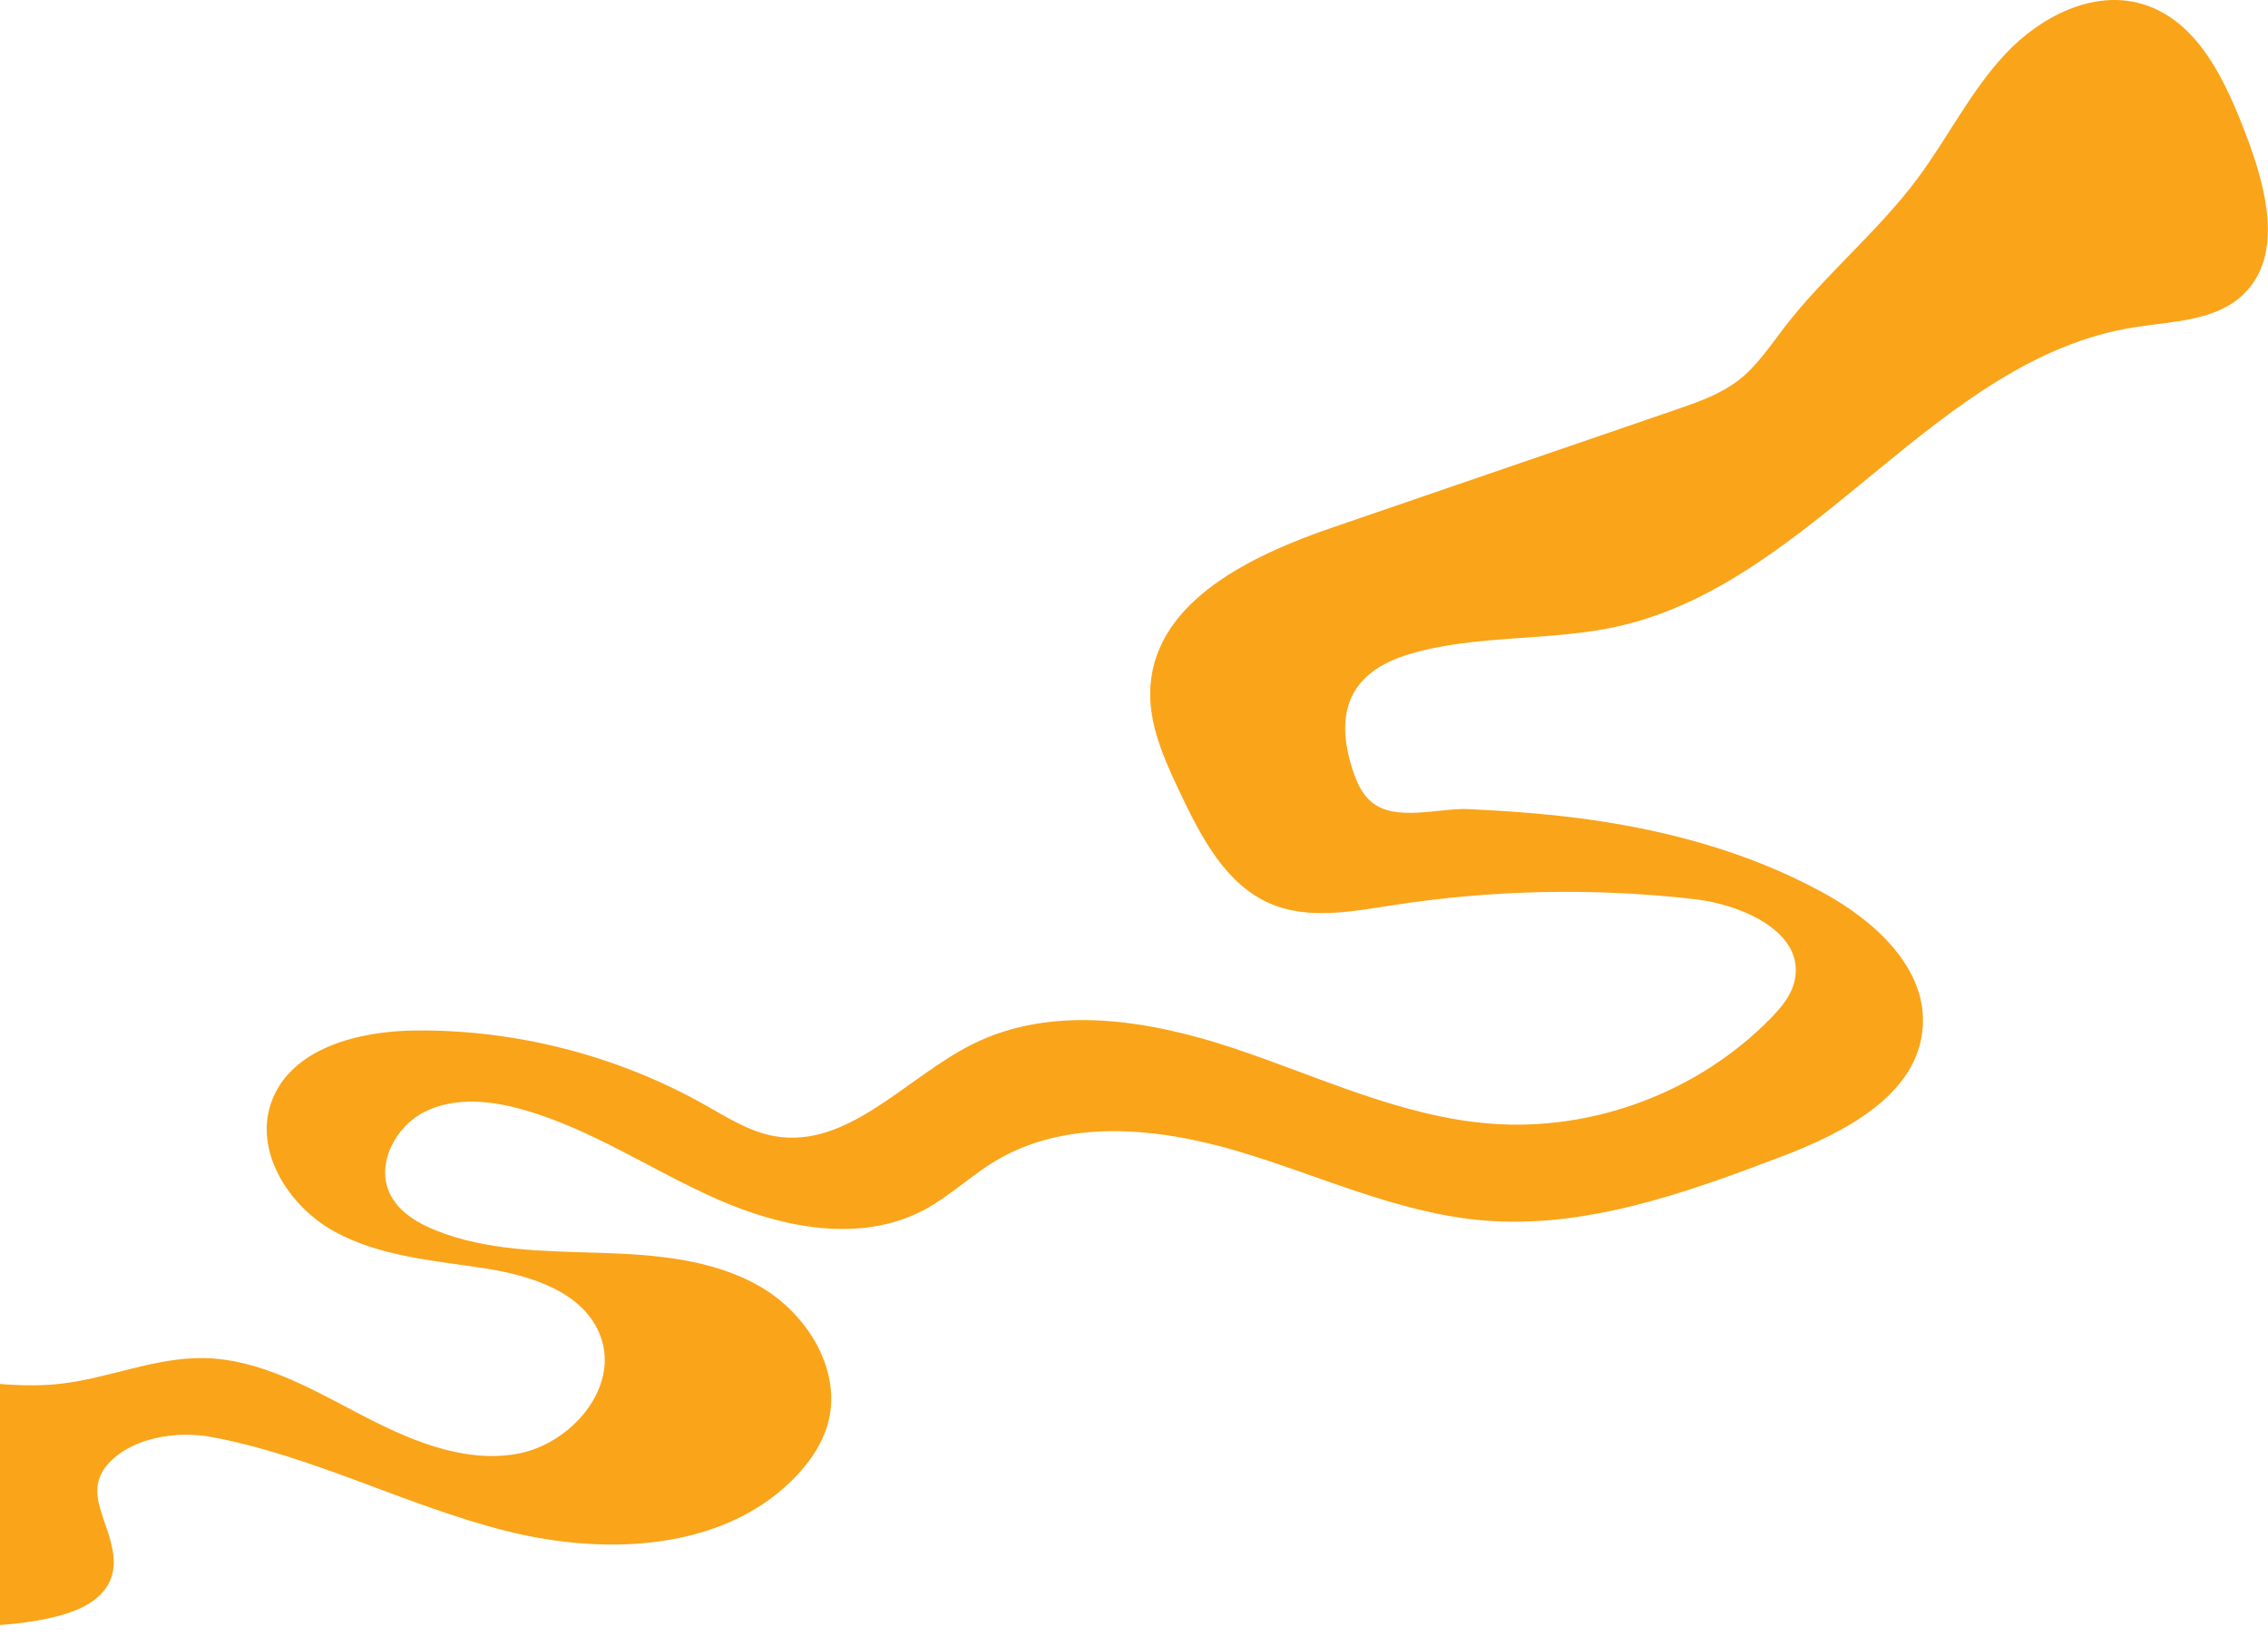
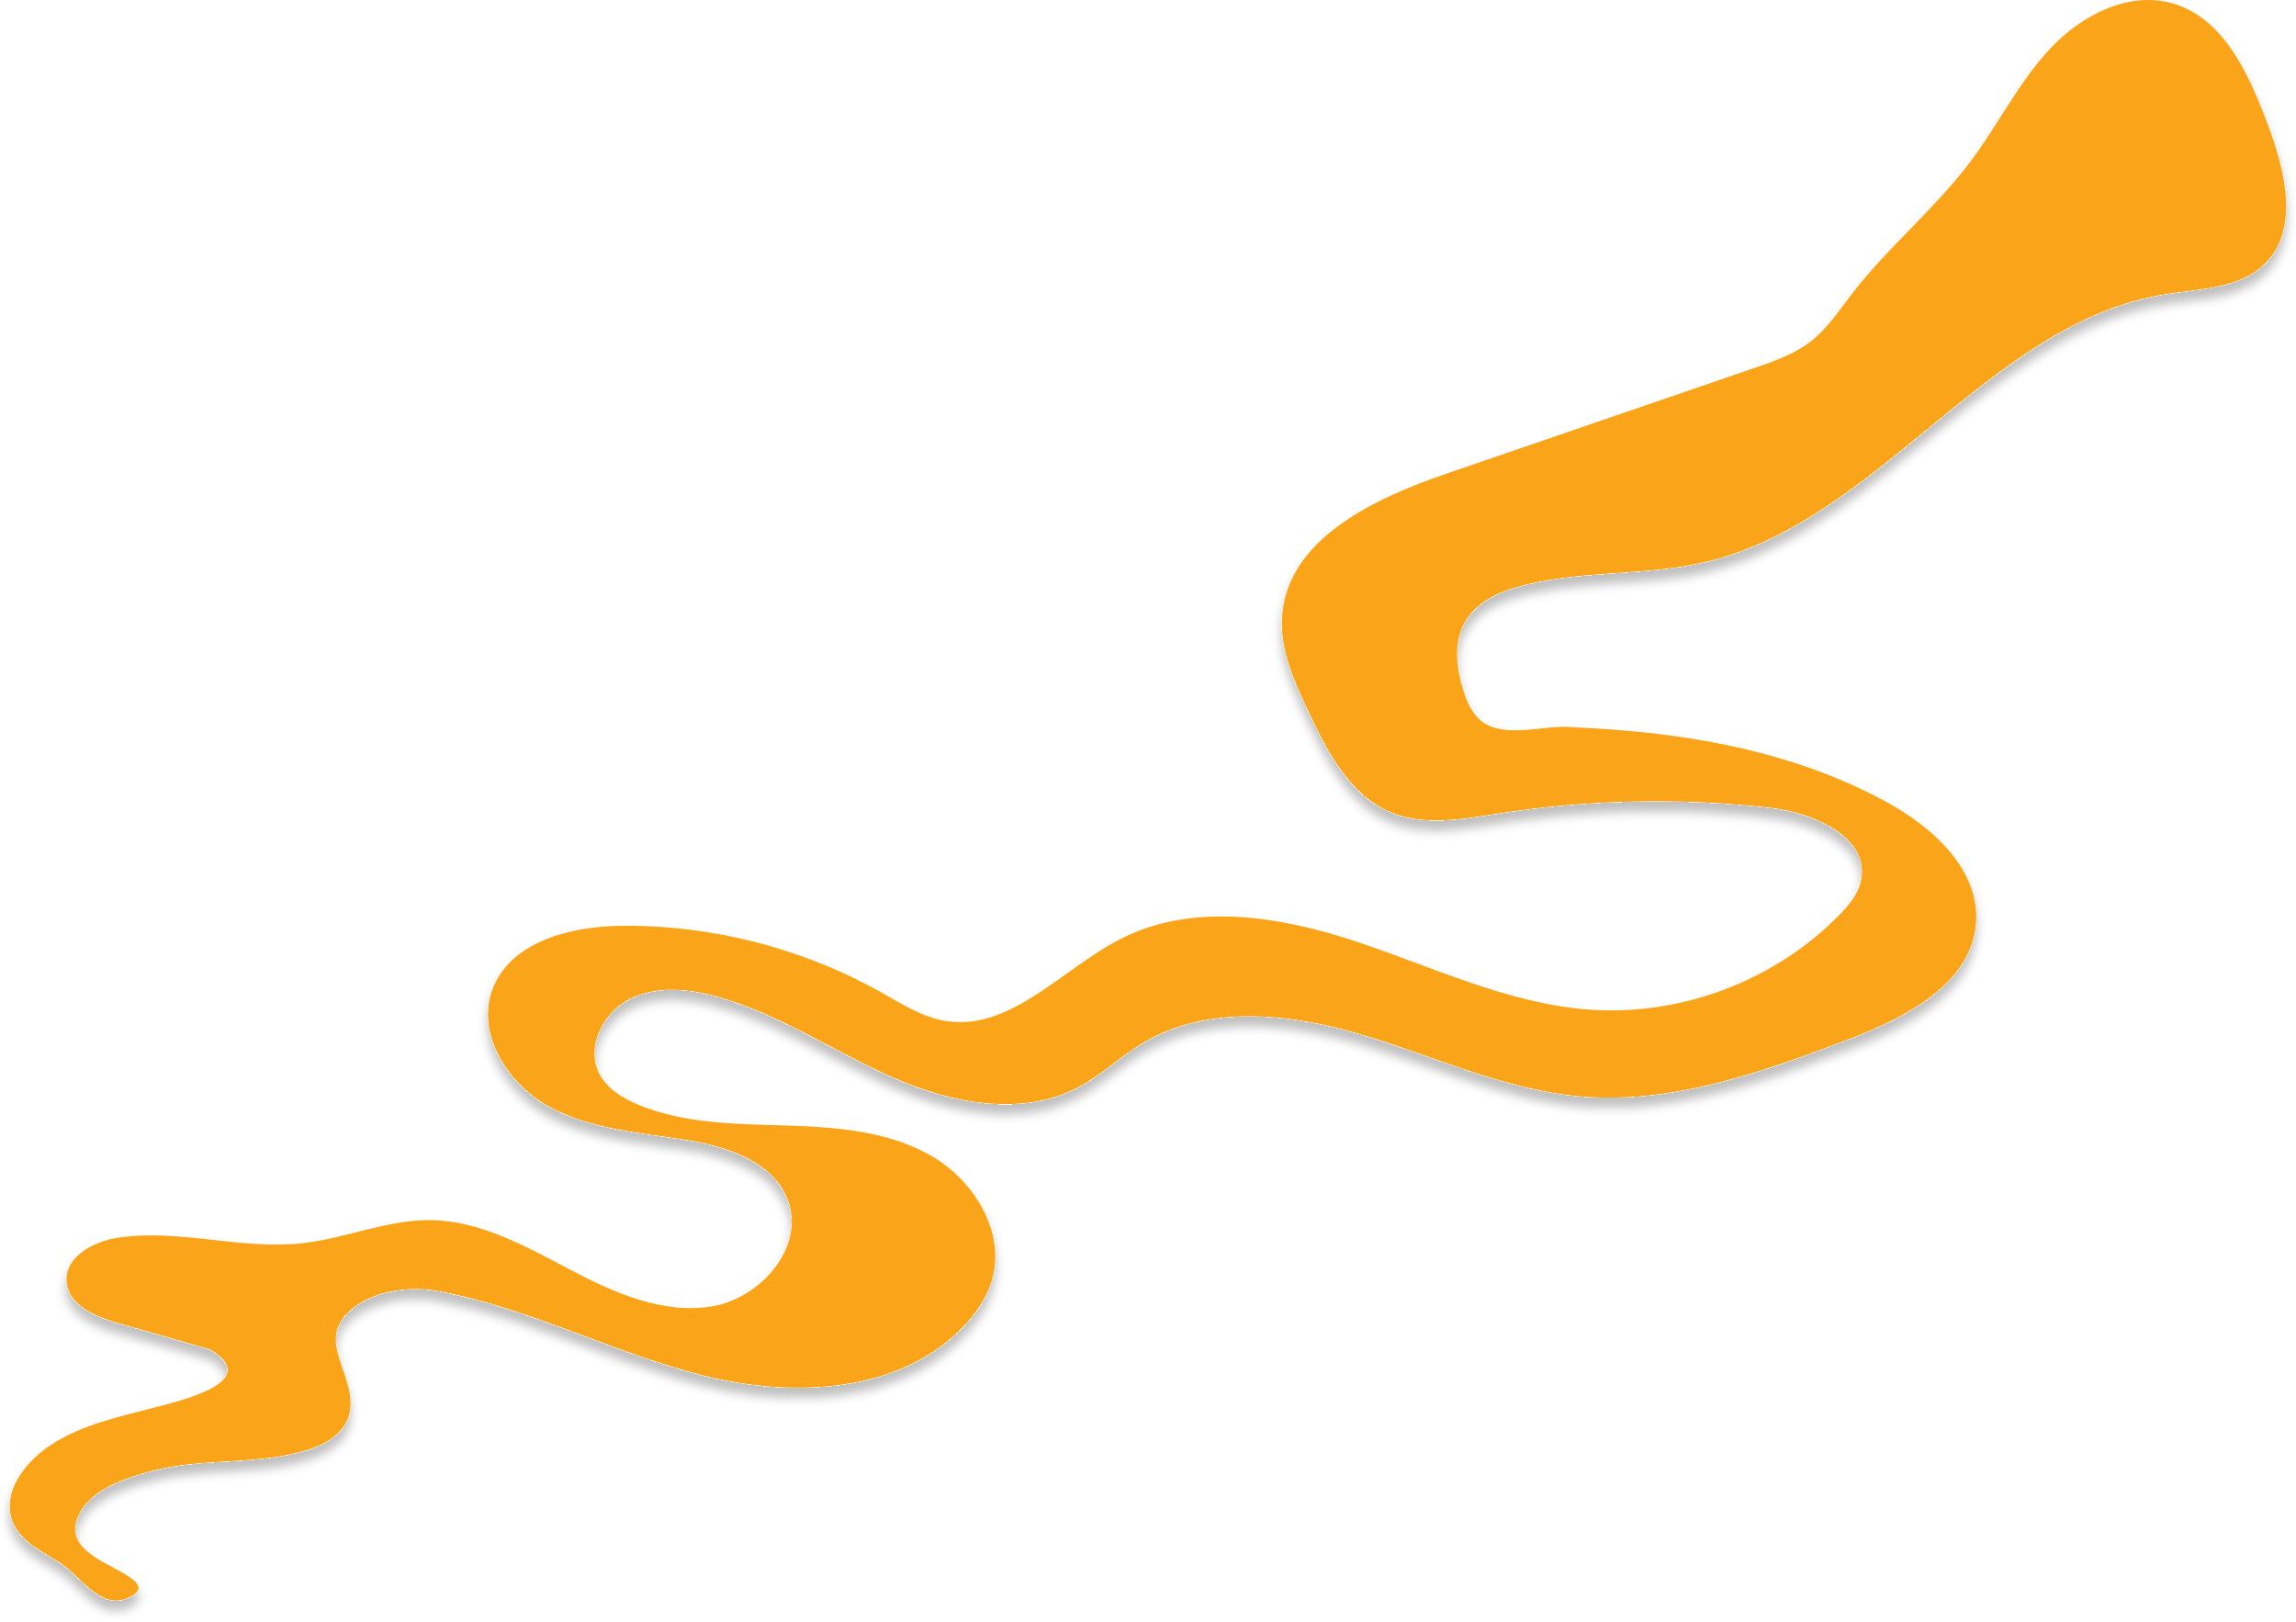
- <svg xmlns="http://www.w3.org/2000/svg" width="837" height="607" viewBox="0 0 837 607" fill="none">
-   <path d="M-33.444 549.088C-40.142 547.174 -46.833 545.254 -53.543 543.377C-62.871 540.726 -74.026 535.944 -74.67 526.263C-75.338 516.136 -63.682 509.856 -53.661 508.326C-28.616 504.51 -3.075 513.374 22.099 510.593C39.983 508.617 57.117 500.819 75.111 501.091C95.507 501.407 114.115 511.968 132.177 521.451C150.24 530.933 170.215 539.84 190.339 536.514C210.463 533.188 228.718 512.178 221.63 493.046C215.65 476.904 196.337 470.717 179.339 468.06C160.28 465.087 140.361 463.699 123.449 454.421C106.538 445.136 93.632 424.814 100.15 406.647C107.312 386.697 132.351 380.385 153.533 380.212C190.661 379.908 227.82 389.484 260.182 407.688C268.402 412.315 276.573 417.58 285.864 419.209C312.946 423.959 334.233 397.648 358.808 385.322C388.353 370.494 423.989 376.335 455.348 386.784C486.707 397.233 517.236 412.067 550.192 414.6C588.02 417.511 626.837 402.919 653.387 375.808C657.354 371.751 661.198 367.18 662.356 361.624C666.045 343.978 643.031 333.758 625.129 331.726C588.112 327.527 550.533 328.307 513.727 334.031C498.765 336.359 482.881 339.394 468.948 333.479C452.439 326.474 443.364 309.001 435.651 292.798C429.653 280.187 423.543 266.833 424.583 252.903C426.942 221.469 461.971 204.851 491.77 194.625C533.987 180.144 576.209 165.663 618.431 151.175C626.658 148.351 635.064 145.44 641.898 140.057C648.602 134.78 653.356 127.484 658.568 120.72C673.498 101.346 692.83 85.681 707.482 66.09C718.797 50.959 727.209 33.616 740.14 19.841C753.071 6.065 772.601 -3.919 790.695 1.501C811.4 7.701 821.602 30.426 829.24 50.661C836.482 69.838 842.703 94.26 828.002 108.531C817.702 118.527 801.731 118.515 787.562 120.77C714.526 132.371 669.908 214.328 597.843 230.94C572.402 236.799 545.382 233.907 520.337 241.29C497.595 247.998 492.426 263.241 499.223 284.158C500.641 288.524 502.584 292.928 506.1 295.876C515.07 303.402 531.127 298.013 541.953 298.534C557.292 299.264 572.6 300.379 587.809 302.584C617.212 306.846 646.212 314.892 672.415 329.156C691.821 339.636 711.357 357.338 709.561 379.326C707.537 404.17 680.561 417.957 657.274 426.815C621.774 440.311 584.652 453.609 546.819 450.246C515.905 447.502 487.177 433.832 457.44 424.95C427.703 416.062 393.701 412.445 367.133 428.493C358.071 433.962 350.327 441.488 340.98 446.449C317.675 458.812 288.804 453.12 264.669 442.473C240.534 431.825 218.306 416.539 192.914 409.391C181.097 406.065 167.944 404.709 156.925 410.116C145.907 415.523 138.547 429.614 143.982 440.633C147.201 447.155 153.929 451.187 160.67 453.913C179.637 461.581 200.677 461.612 221.122 462.25C241.568 462.894 262.837 464.492 280.553 474.724C298.269 484.963 311.2 506.325 305.35 525.941C303.302 532.804 299.173 538.899 294.295 544.139C268.216 572.116 224.118 574.235 187.034 564.938C149.949 555.635 115.446 537.115 77.847 530.178C66.81 528.14 52.381 529.825 43.164 537.09C28.259 548.834 40.843 560.59 41.92 574.749C42.805 586.344 34.238 592.37 24.148 595.486C3.331 601.915 -18.965 598.515 -39.919 604.151C-49.773 606.802 -63.379 611.2 -68.832 620.627C-77.102 634.922 -60.959 640.416 -51.327 646.102C-45.292 649.67 -41.677 652.953 -49.86 656.403C-61.101 661.147 -69.408 646.616 -77.802 641.494C-86.499 636.204 -97.455 631.045 -97.981 619.4C-98.464 608.716 -89.421 598.893 -81.107 593.405C-67.799 584.634 -51.538 581.519 -36.378 577.499C-26.059 574.761 5.516 566.994 -15.61 554.247" fill="#FAA41A" />
+ <svg xmlns="http://www.w3.org/2000/svg" width="943" height="666" viewBox="0 0 943 666" fill="none">
+   <g filter="url(#filter0_d_1_2)">
+     <path d="M68.556 549.088C61.858 547.174 55.167 545.254 48.457 543.377C39.129 540.726 27.974 535.944 27.33 526.263C26.662 516.136 38.318 509.856 48.339 508.326C73.384 504.51 98.924 513.374 124.1 510.593C141.983 508.617 159.117 500.819 177.111 501.091C197.507 501.407 216.115 511.968 234.177 521.451C252.24 530.933 272.215 539.84 292.339 536.514C312.463 533.188 330.718 512.178 323.63 493.046C317.65 476.904 298.337 470.717 281.339 468.06C262.28 465.087 242.361 463.699 225.449 454.421C208.538 445.136 195.632 424.814 202.15 406.647C209.312 386.697 234.351 380.385 255.533 380.212C292.661 379.908 329.82 389.484 362.182 407.688C370.402 412.315 378.573 417.58 387.864 419.209C414.946 423.959 436.233 397.648 460.808 385.322C490.353 370.494 525.989 376.335 557.348 386.784C588.707 397.233 619.236 412.067 652.192 414.6C690.02 417.511 728.837 402.919 755.387 375.808C759.354 371.751 763.199 367.18 764.356 361.624C768.045 343.978 745.031 333.758 727.129 331.726C690.112 327.527 652.533 328.307 615.726 334.031C600.765 336.359 584.881 339.394 570.948 333.479C554.439 326.474 545.364 309.001 537.651 292.798C531.653 280.187 525.543 266.833 526.583 252.903C528.942 221.469 563.971 204.851 593.77 194.625C635.987 180.144 678.209 165.663 720.431 151.175C728.658 148.351 737.064 145.44 743.898 140.057C750.602 134.78 755.356 127.484 760.568 120.72C775.498 101.346 794.83 85.681 809.482 66.09C820.797 50.959 829.209 33.616 842.14 19.841C855.071 6.065 874.601 -3.919 892.695 1.501C913.4 7.701 923.602 30.426 931.24 50.661C938.482 69.838 944.703 94.26 930.002 108.531C919.702 118.527 903.731 118.515 889.562 120.77C816.526 132.371 771.908 214.328 699.843 230.94C674.402 236.799 647.382 233.907 622.337 241.29C599.595 247.998 594.426 263.241 601.223 284.158C602.641 288.524 604.584 292.928 608.1 295.876C617.07 303.402 633.127 298.013 643.953 298.534C659.292 299.264 674.6 300.379 689.809 302.584C719.212 306.846 748.212 314.892 774.415 329.156C793.821 339.636 813.357 357.338 811.561 379.326C809.537 404.17 782.561 417.957 759.274 426.815C723.774 440.311 686.652 453.609 648.819 450.246C617.905 447.502 589.177 433.832 559.44 424.95C529.703 416.062 495.701 412.445 469.133 428.493C460.071 433.962 452.327 441.488 442.98 446.449C419.675 458.812 390.804 453.12 366.669 442.473C342.534 431.825 320.306 416.539 294.914 409.391C283.097 406.065 269.944 404.709 258.925 410.116C247.907 415.523 240.547 429.614 245.982 440.633C249.201 447.155 255.929 451.187 262.67 453.913C281.637 461.581 302.677 461.612 323.122 462.25C343.568 462.894 364.837 464.492 382.553 474.724C400.269 484.963 413.2 506.325 407.35 525.941C405.302 532.804 401.173 538.899 396.295 544.139C370.216 572.116 326.118 574.235 289.034 564.938C251.949 555.635 217.446 537.115 179.847 530.178C168.81 528.14 154.381 529.825 145.164 537.09C130.259 548.834 142.843 560.59 143.92 574.749C144.805 586.344 136.238 592.37 126.148 595.486C105.331 601.915 83.035 598.515 62.081 604.151C52.227 606.802 38.621 611.2 33.167 620.627C24.898 634.922 41.041 640.416 50.673 646.102C56.708 649.67 60.323 652.953 52.14 656.403C40.899 661.147 32.592 646.616 24.198 641.494C15.501 636.204 4.545 631.045 4.019 619.4C3.536 608.716 12.579 598.893 20.893 593.405C34.201 584.634 50.462 581.519 65.622 577.499C75.941 574.761 107.516 566.994 86.39 554.247" fill="#FAA41A" />
+   </g>
+   <defs>
+     <filter id="filter0_d_1_2" x="0" y="0" width="942.953" height="665.341" filterUnits="userSpaceOnUse" color-interpolation-filters="sRGB">
+       <feFlood flood-opacity="0" result="BackgroundImageFix" />
+       <feColorMatrix in="SourceAlpha" type="matrix" values="0 0 0 0 0 0 0 0 0 0 0 0 0 0 0 0 0 0 127 0" result="hardAlpha" />
+       <feOffset dy="4" />
+       <feGaussianBlur stdDeviation="2" />
+       <feComposite in2="hardAlpha" operator="out" />
+       <feColorMatrix type="matrix" values="0 0 0 0 0 0 0 0 0 0 0 0 0 0 0 0 0 0 0.25 0" />
+       <feBlend mode="normal" in2="BackgroundImageFix" result="effect1_dropShadow_1_2" />
+       <feBlend mode="normal" in="SourceGraphic" in2="effect1_dropShadow_1_2" result="shape" />
+     </filter>
+   </defs>
</svg>
